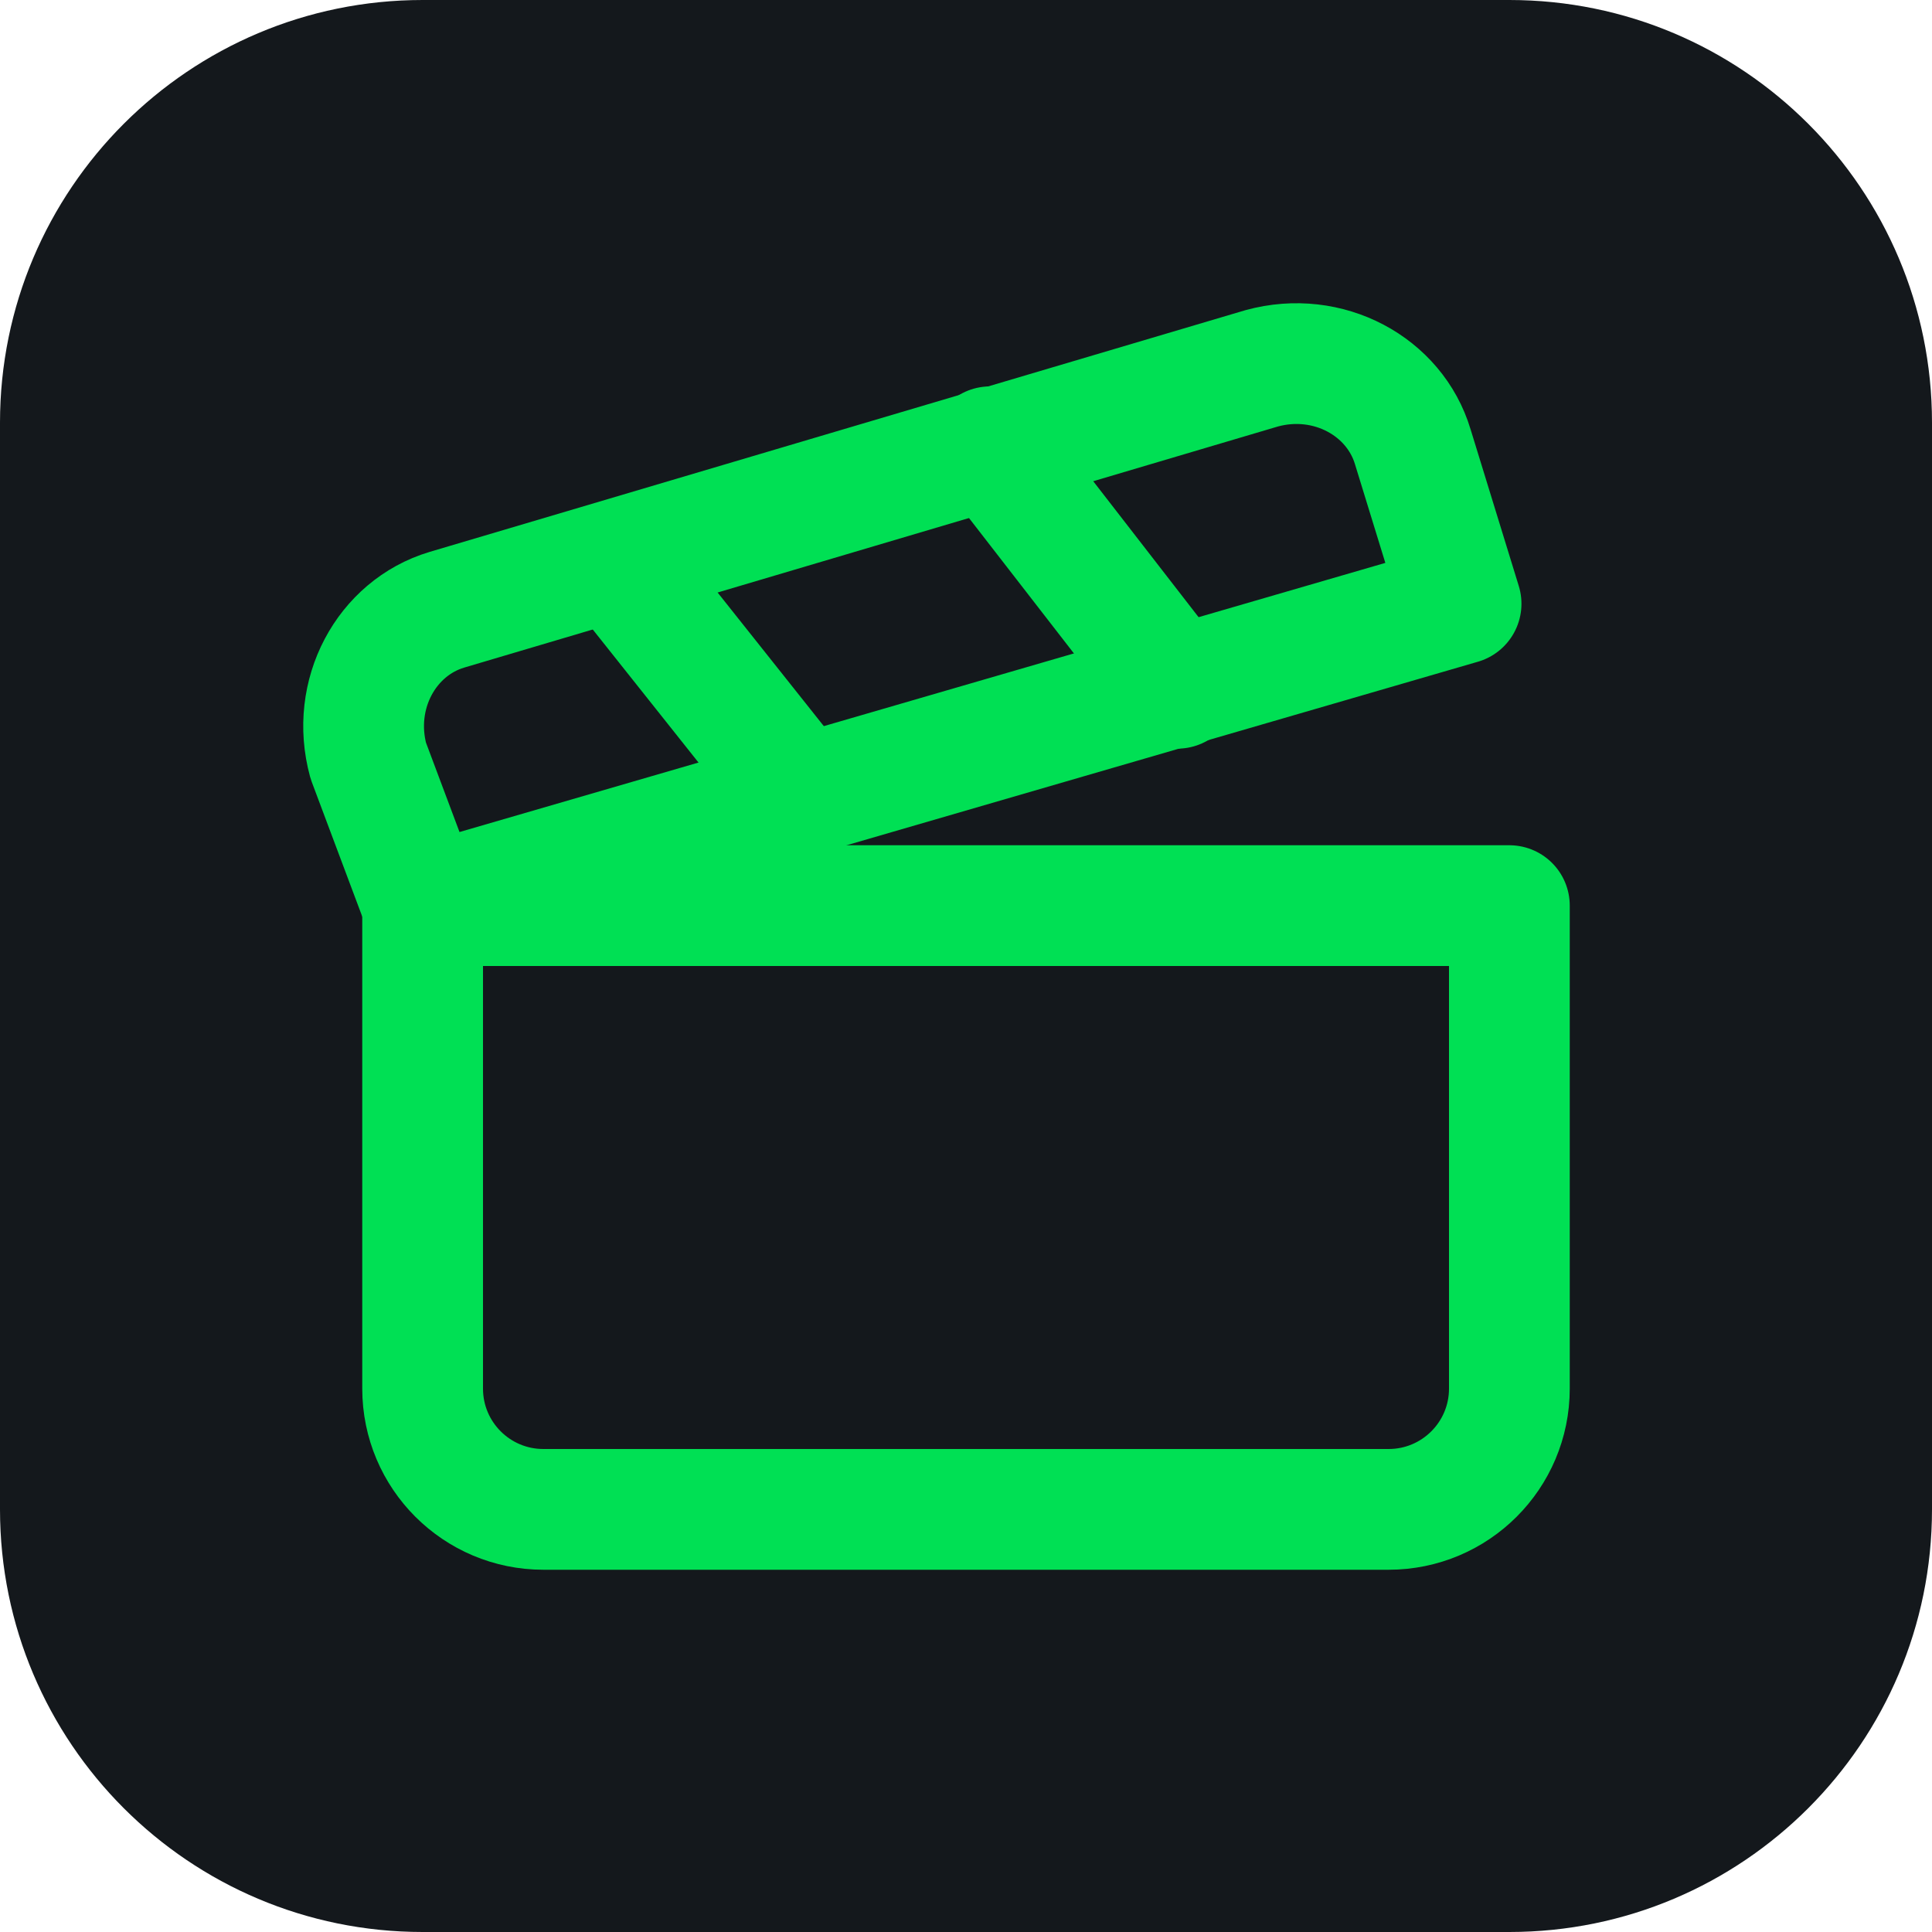
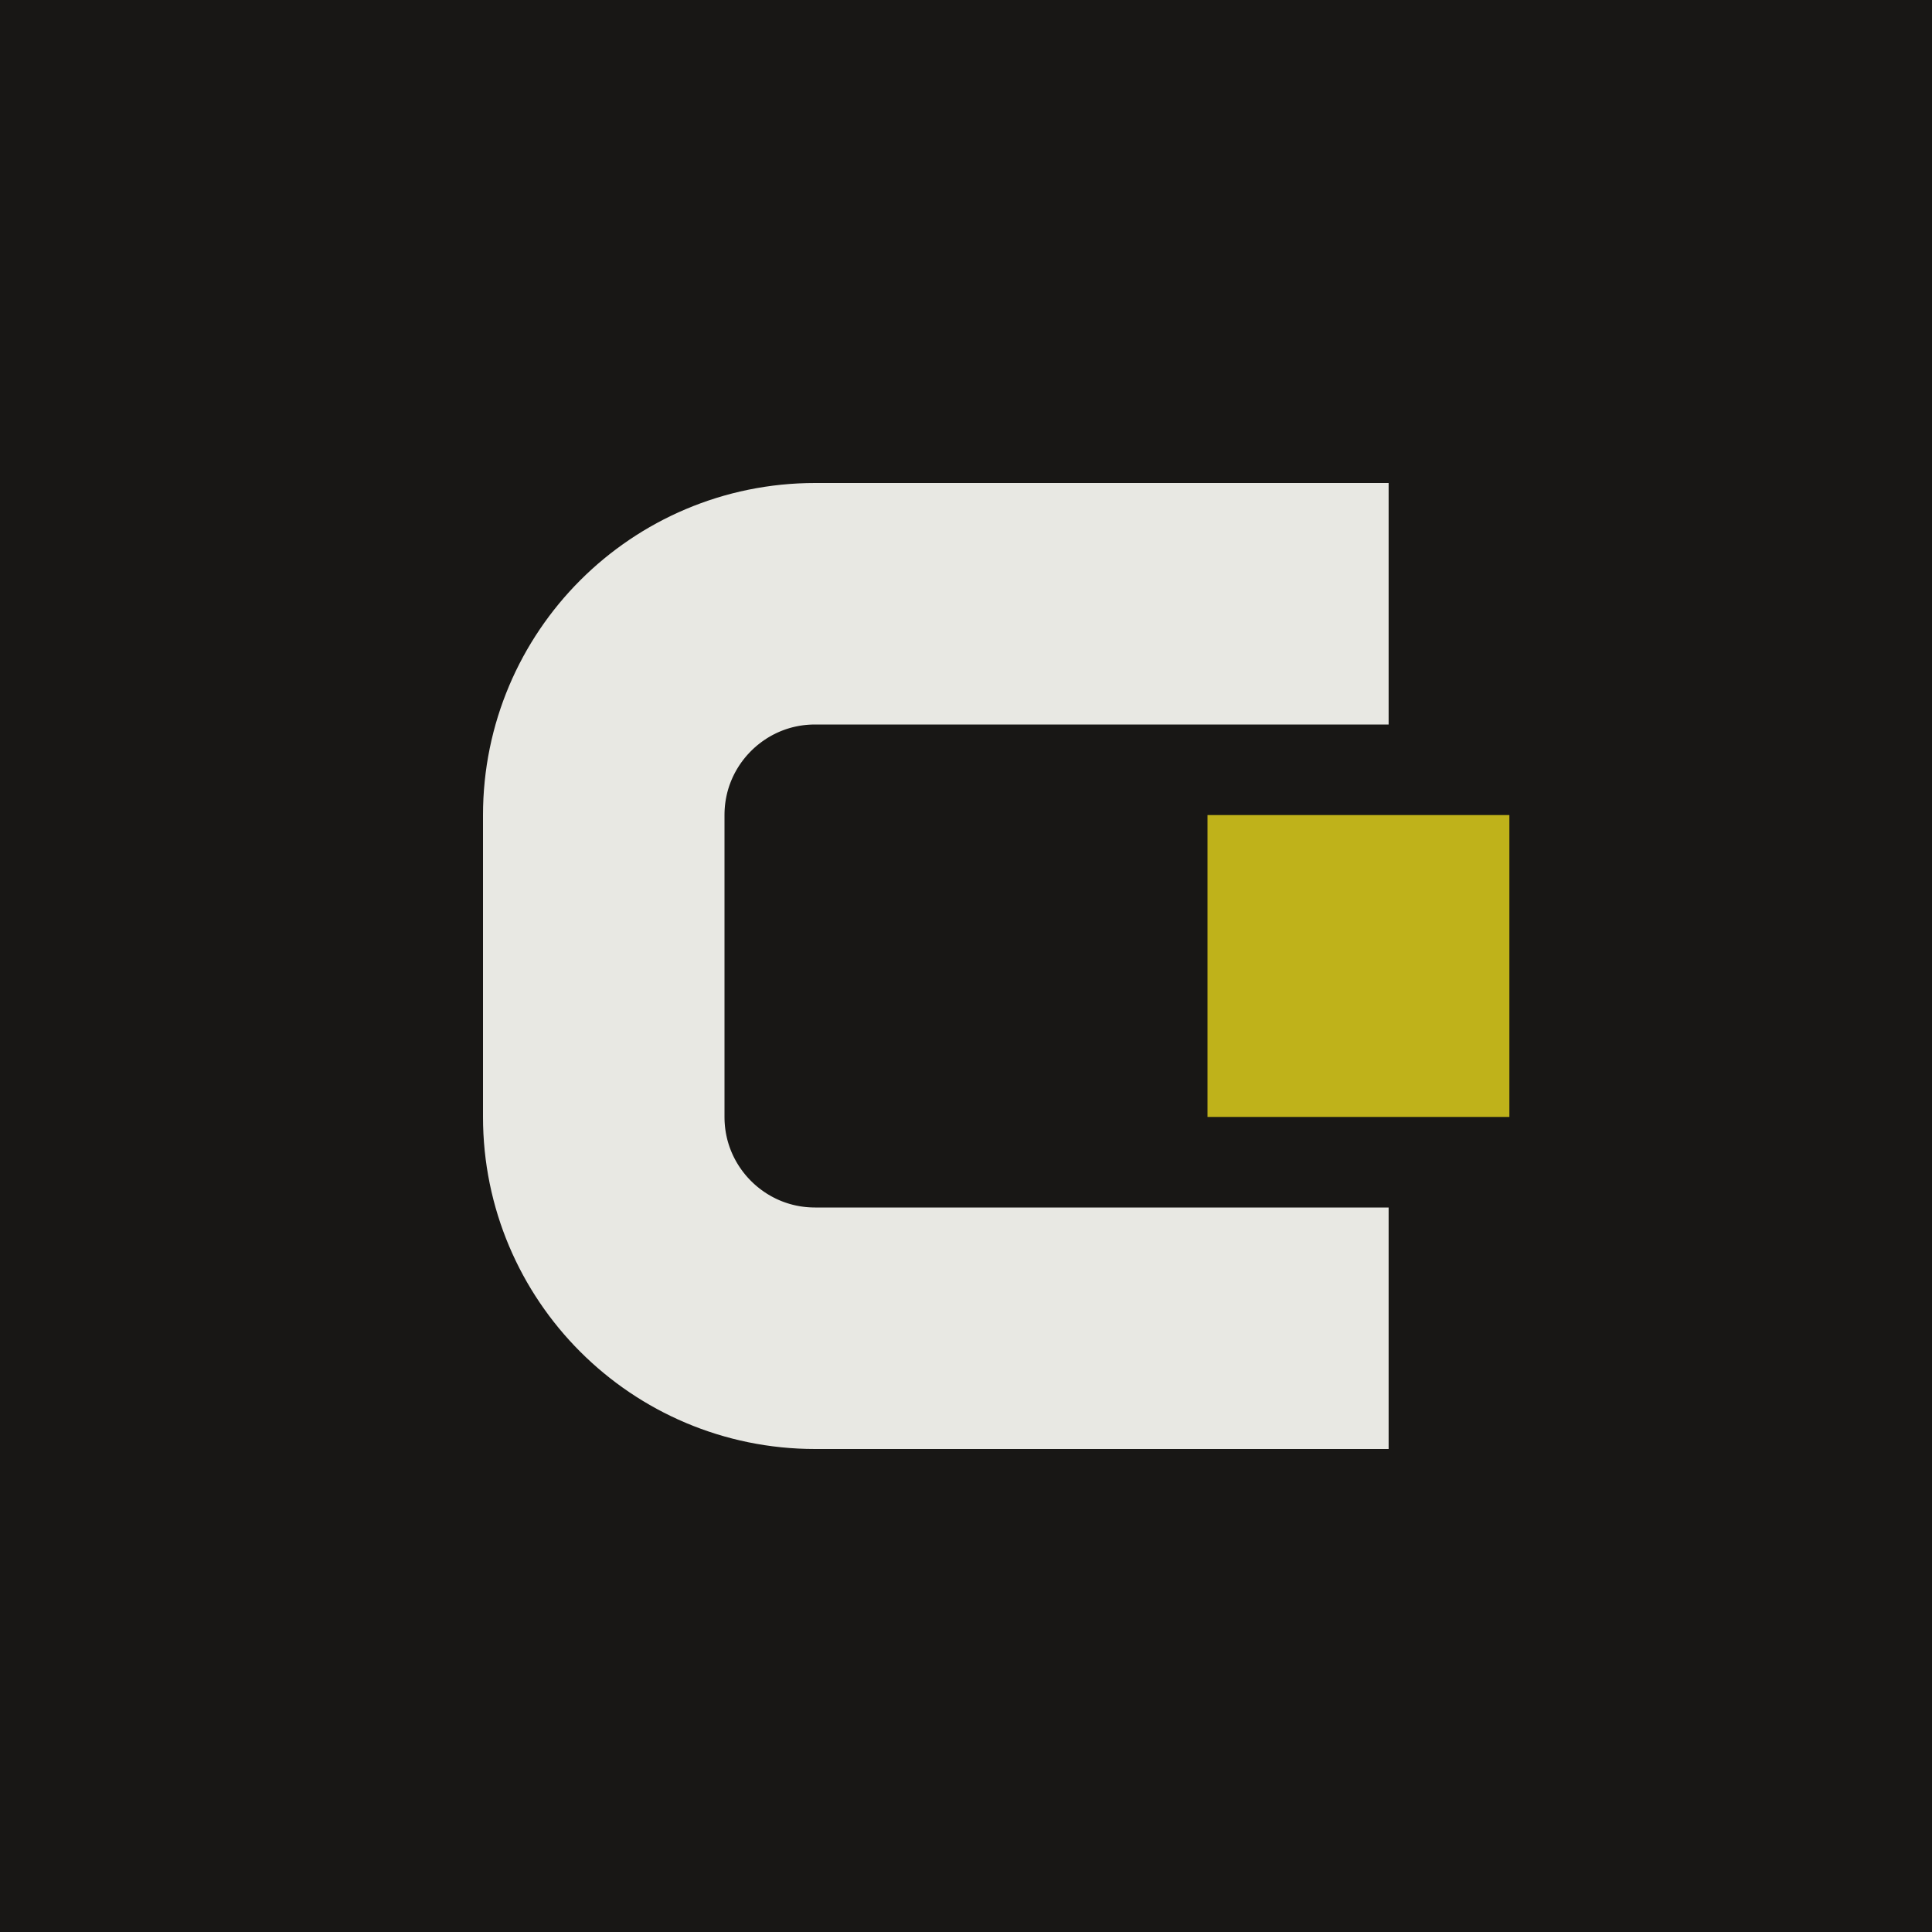
- <svg xmlns="http://www.w3.org/2000/svg" width="32" height="32" viewBox="0 0 32 32">
-   <rect width="32" height="32" rx="7" fill="#14181c" />
-   <g transform="translate(4 4)" fill="none" stroke="#00e054" stroke-width="2" stroke-linecap="round" stroke-linejoin="round">
-     <path d="M20.2 6 3 11l-.9-2.4c-.3-1.1.3-2.2 1.3-2.5l13.5-4c1.1-.3 2.2.3 2.5 1.3Z" />
-     <path d="m6.2 5.3 3.1 3.9" />
-     <path d="m12.4 3.4 3.1 4" />
-     <path d="M3 11h18v8a2 2 0 0 1-2 2H5a2 2 0 0 1-2-2Z" />
-   </g>
+ <svg xmlns="http://www.w3.org/2000/svg" viewBox="0 0 64 64">
+   <rect width="64" height="64" fill="#181715" />
+   <path d="M46 20H27a7 7 0 0 0-7 7v10a7 7 0 0 0 7 7h19" fill="none" stroke="#e8e8e3" stroke-width="8" />
+   <rect x="40" y="27" width="10" height="10" fill="#bfb21a" />
</svg>
